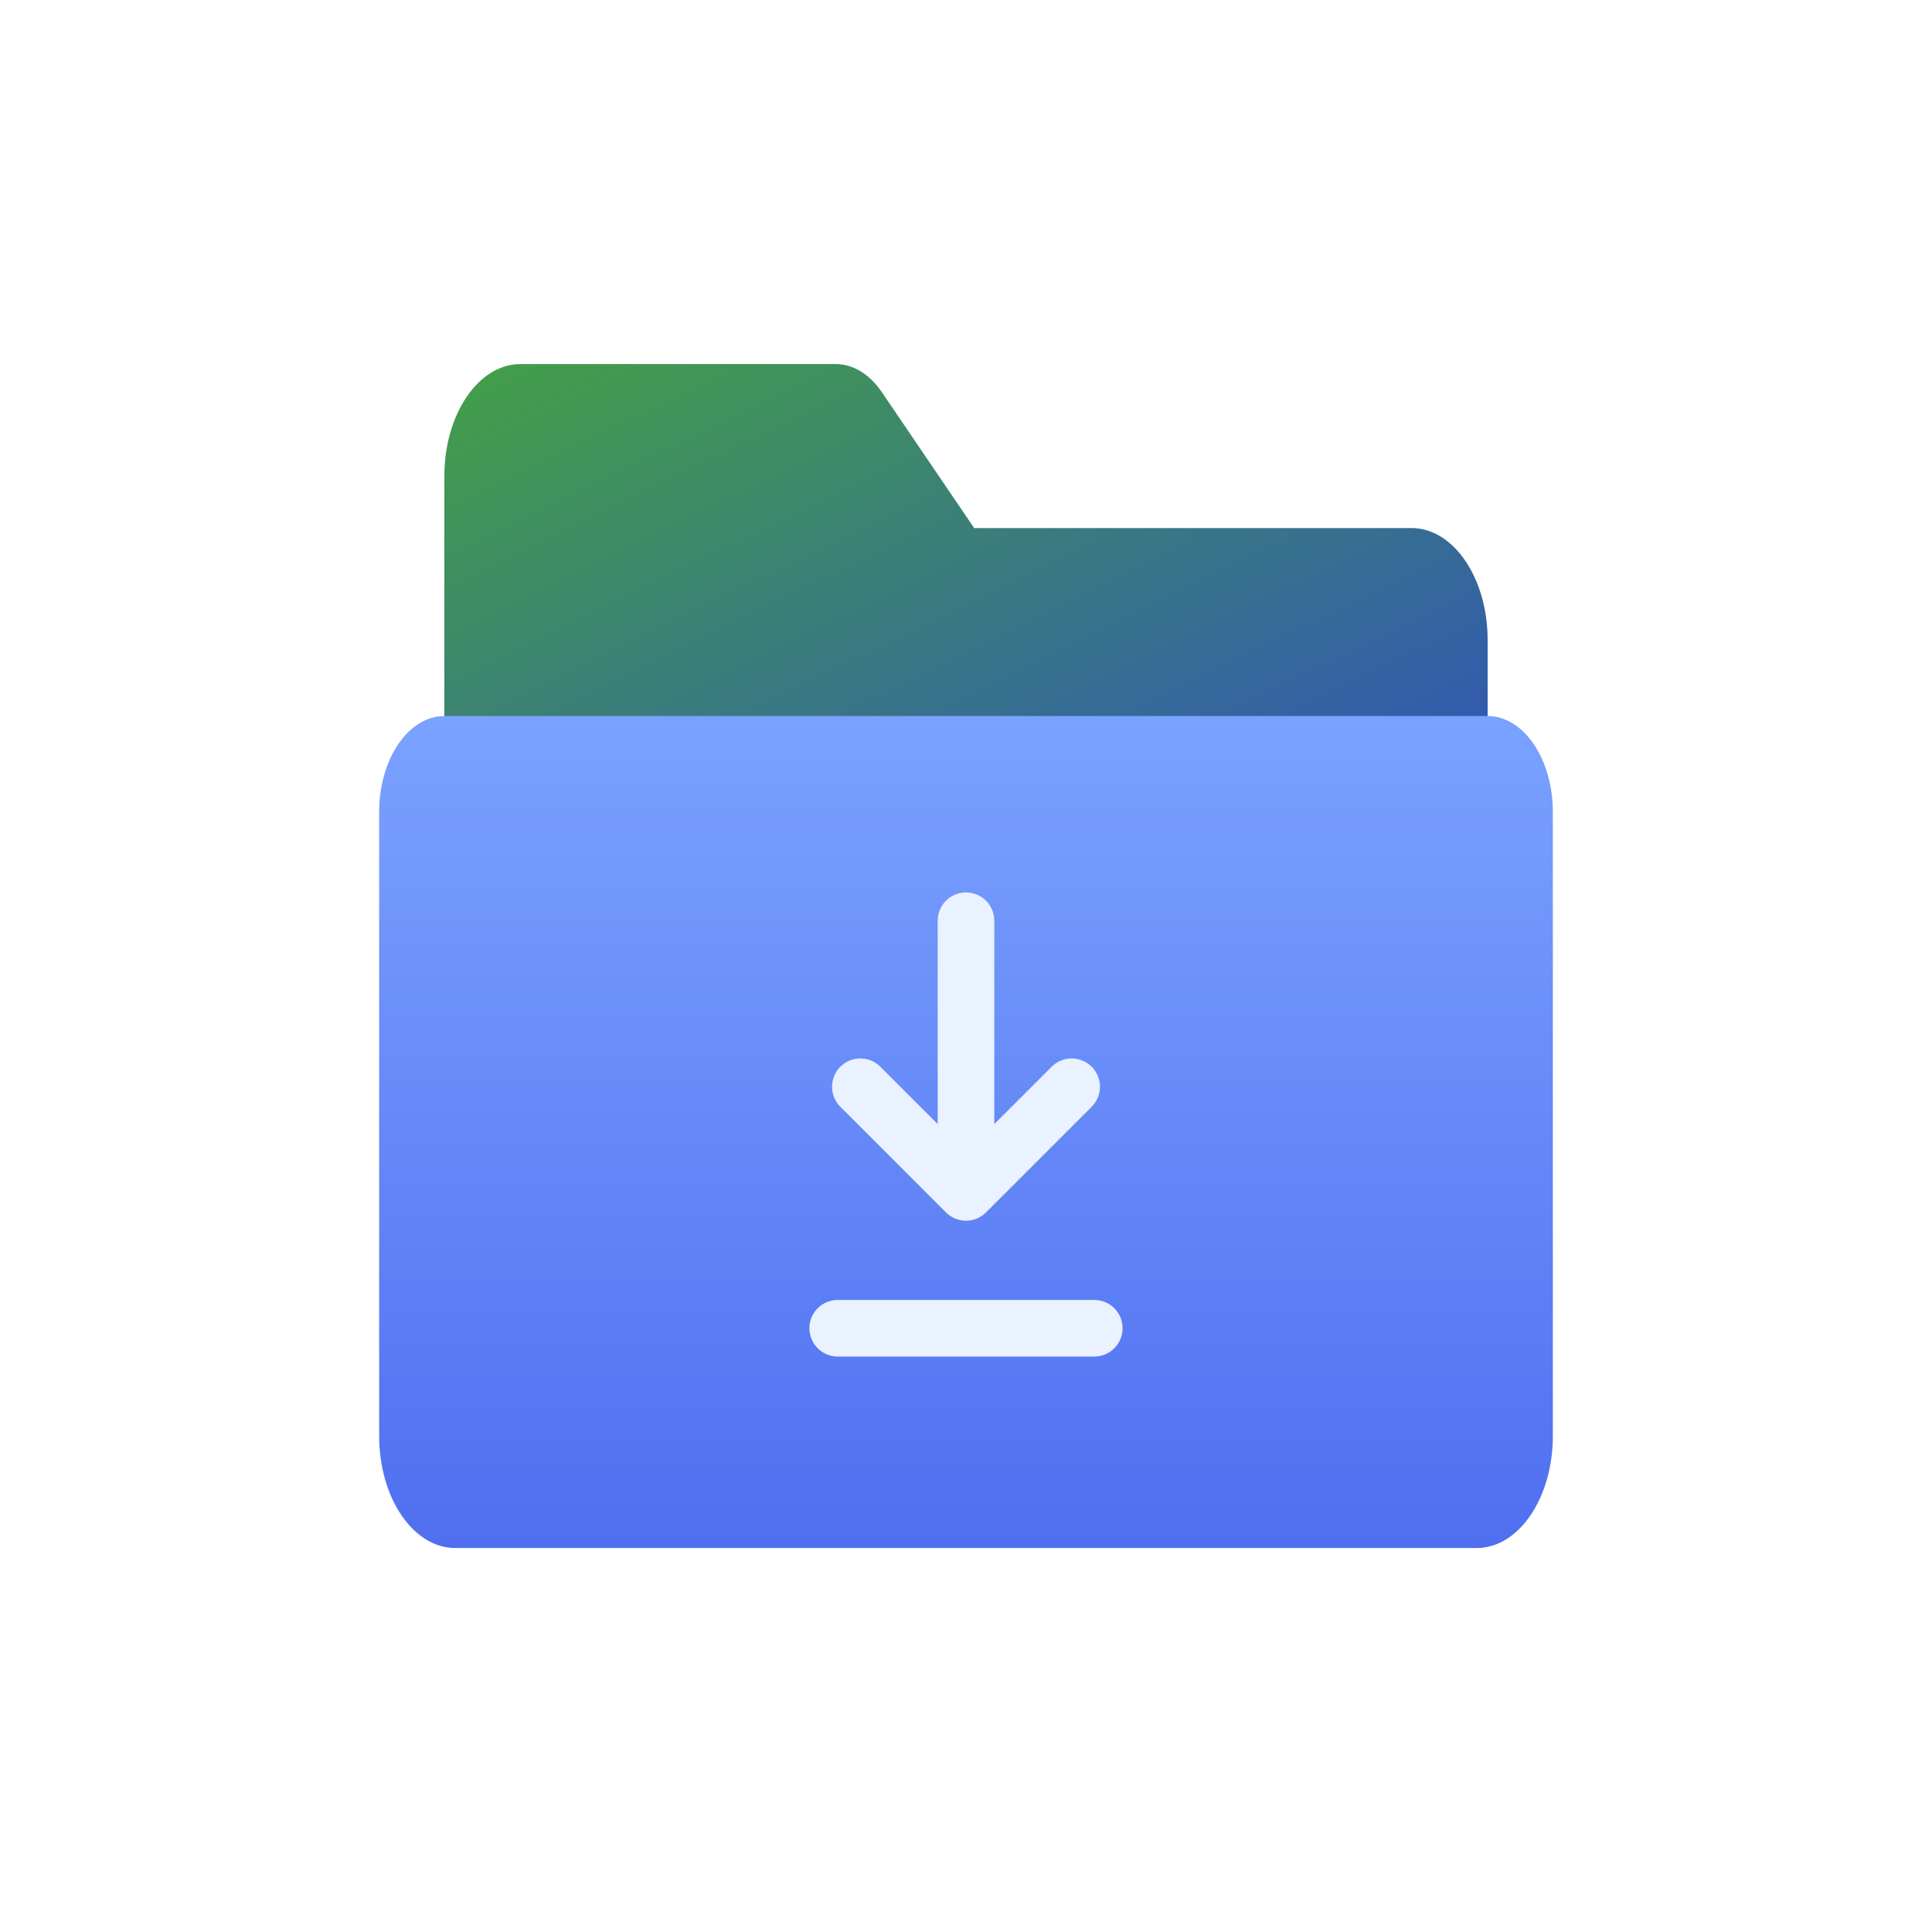
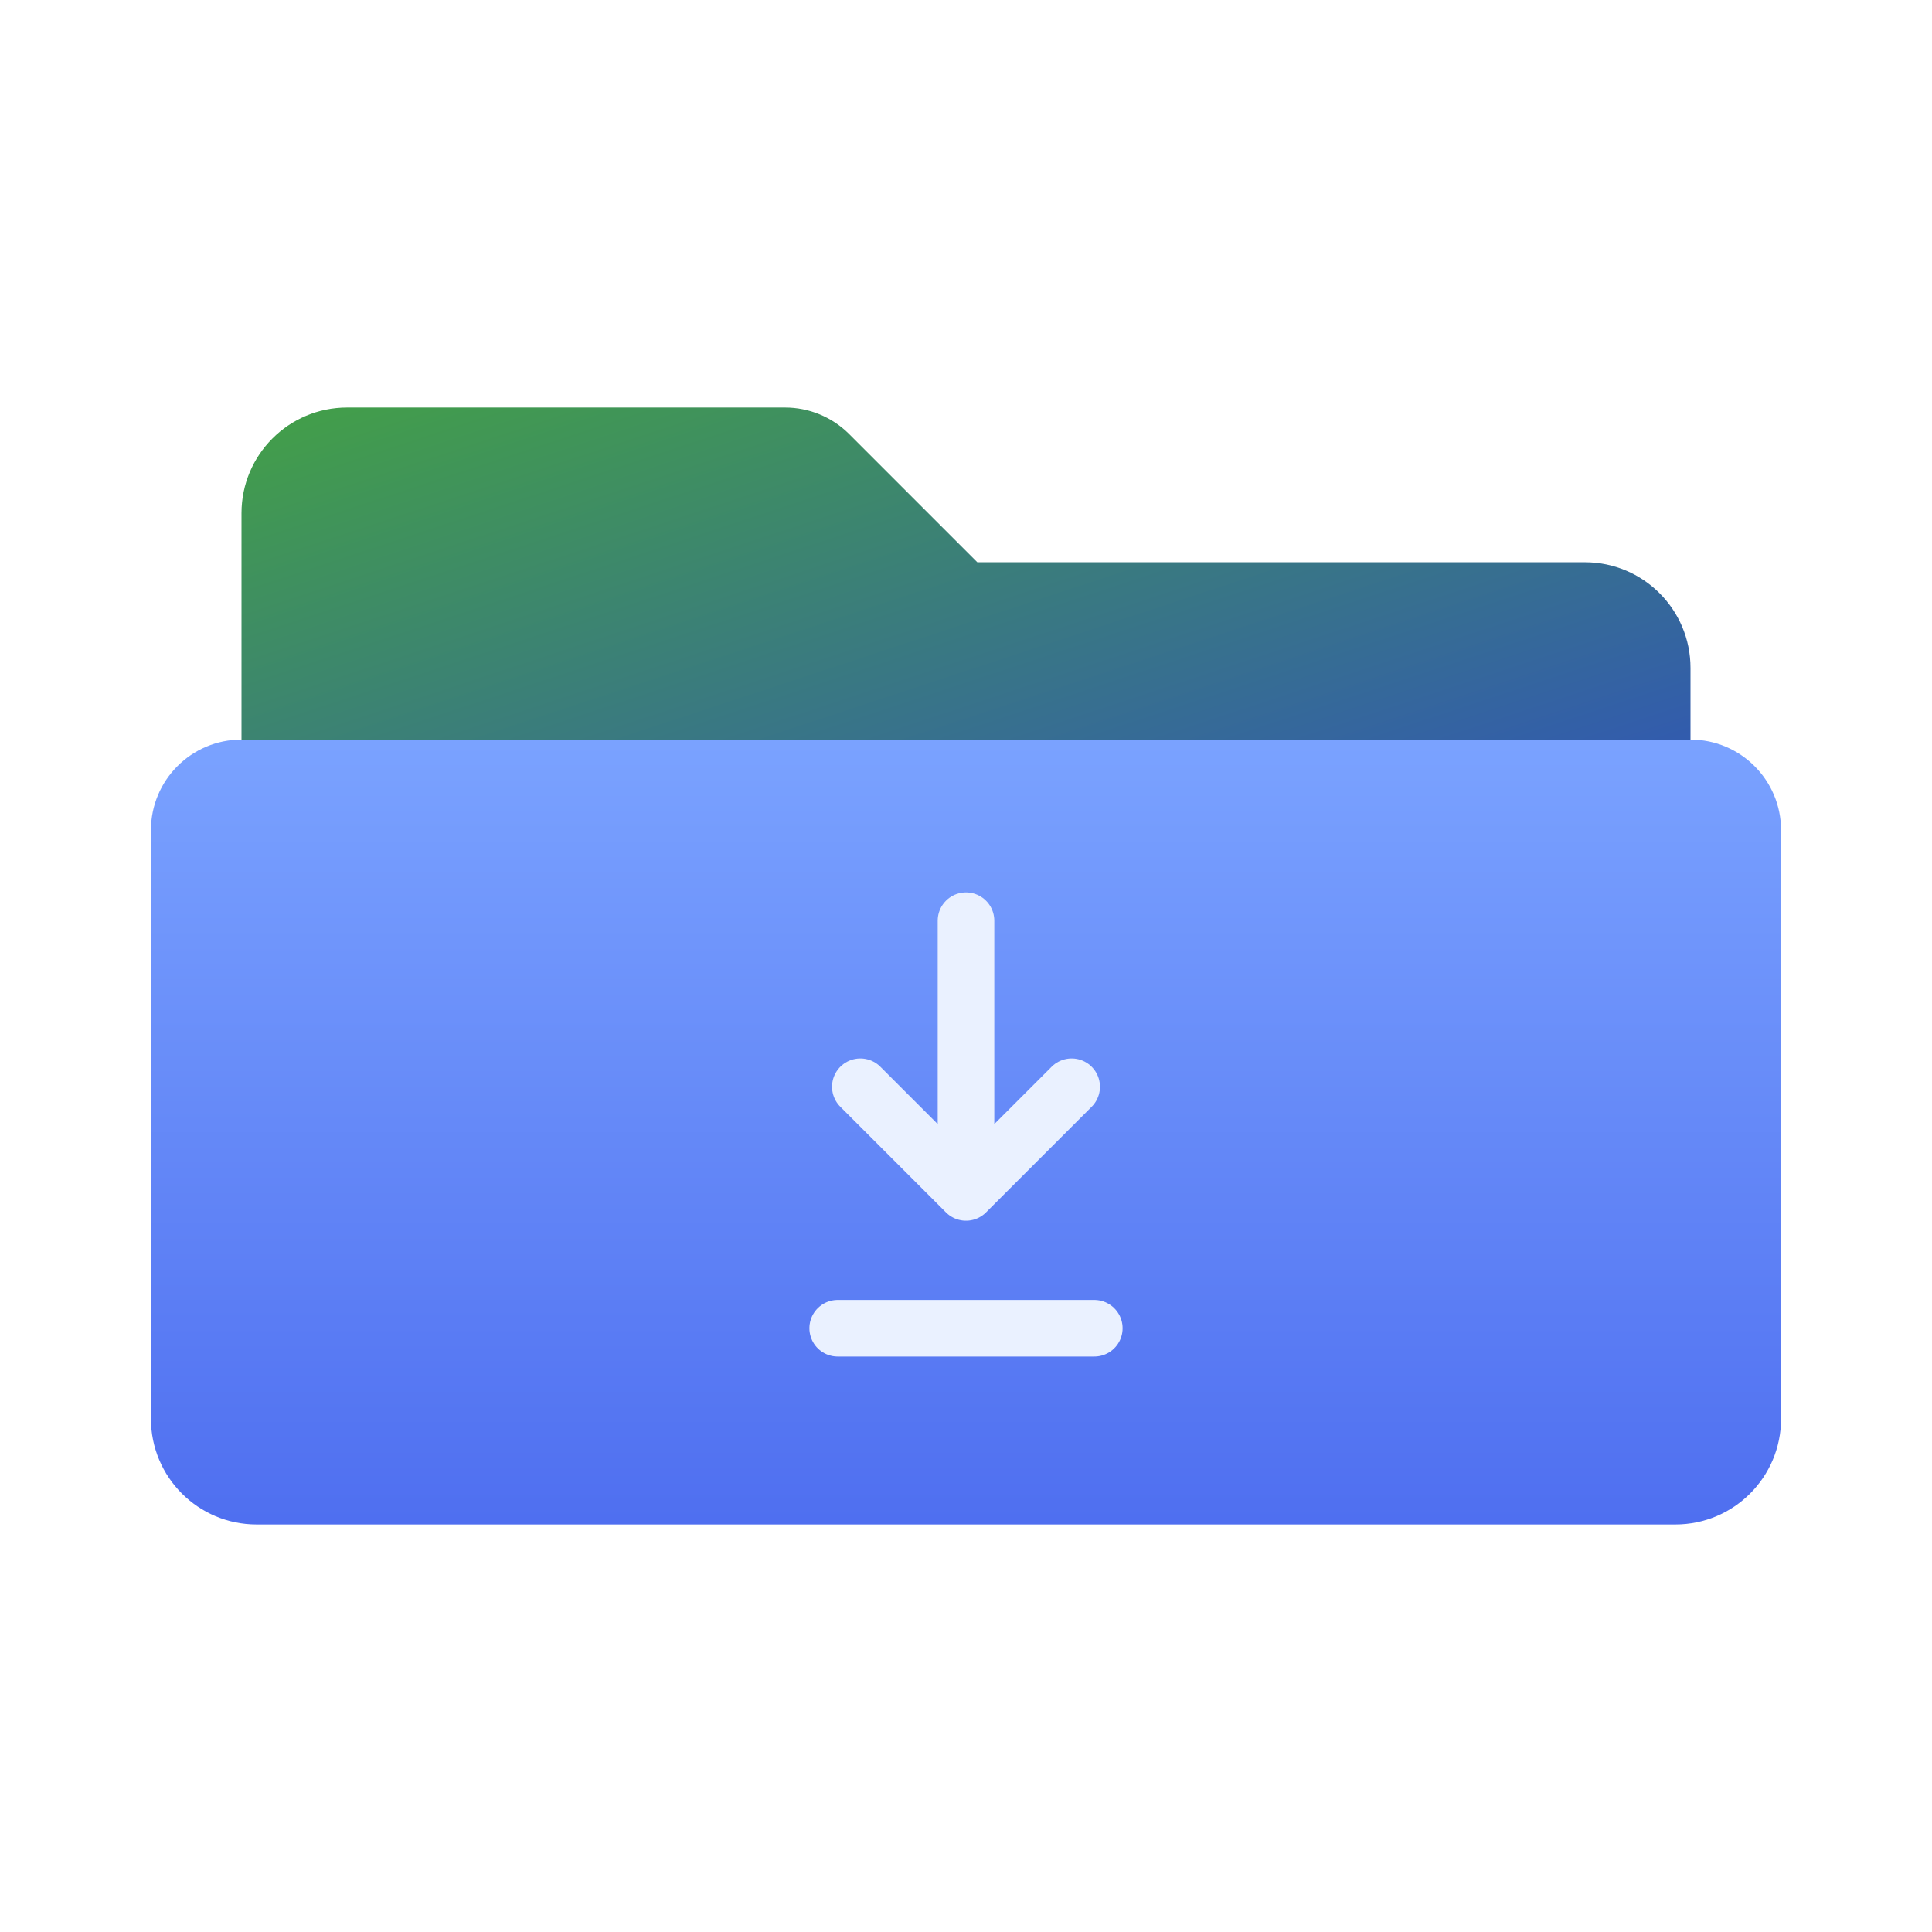
<svg xmlns="http://www.w3.org/2000/svg" viewBox="0 0 512 512">
  <defs>
    <linearGradient id="back" x1="0" y1="0" x2="1" y2="1">
      <stop offset="0" stop-color="#43a047" />
      <stop offset="1" stop-color="#2f4fc0" />
    </linearGradient>
    <linearGradient id="front" x1="0" y1="0" x2="0" y2="1">
      <stop offset="0" stop-color="#7aa2ff" />
      <stop offset="1" stop-color="#4f6ff0" />
    </linearGradient>
  </defs>
-   <g transform="translate(256,300) scale(0.72,1.06) translate(-256,-300)">
+   <g transform="translate(256,300) scale(1,1) translate(-256,-300)">
    <path d="M92 108 h116 a24 24 0 0 1 17 7 l34 34 h161 a28 28 0 0 1 28 28 v58 H64 V136 a28 28 0 0 1 28-28 z" fill="url(#back)" />
    <path d="M64 196 h384 a24 24 0 0 1 24 24 v156 a28 28 0 0 1 -28 28 H68 a28 28 0 0 1 -28-28 V220 a24 24 0 0 1 24-24 z" fill="url(#front)" />
  </g>
  <path d="M256 244 v70 M228 288 l28 28 28-28 M222 352 h68" stroke="#eaf1ff" stroke-width="15" fill="none" stroke-linecap="round" stroke-linejoin="round" />
</svg>
